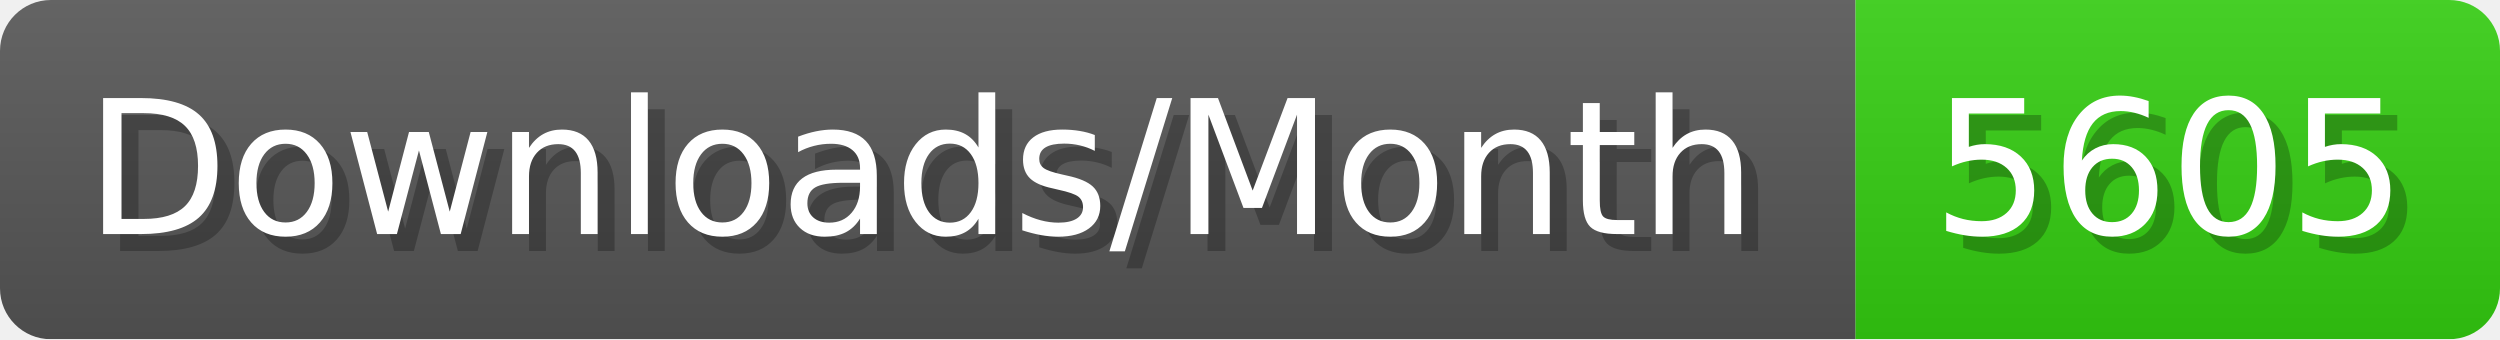
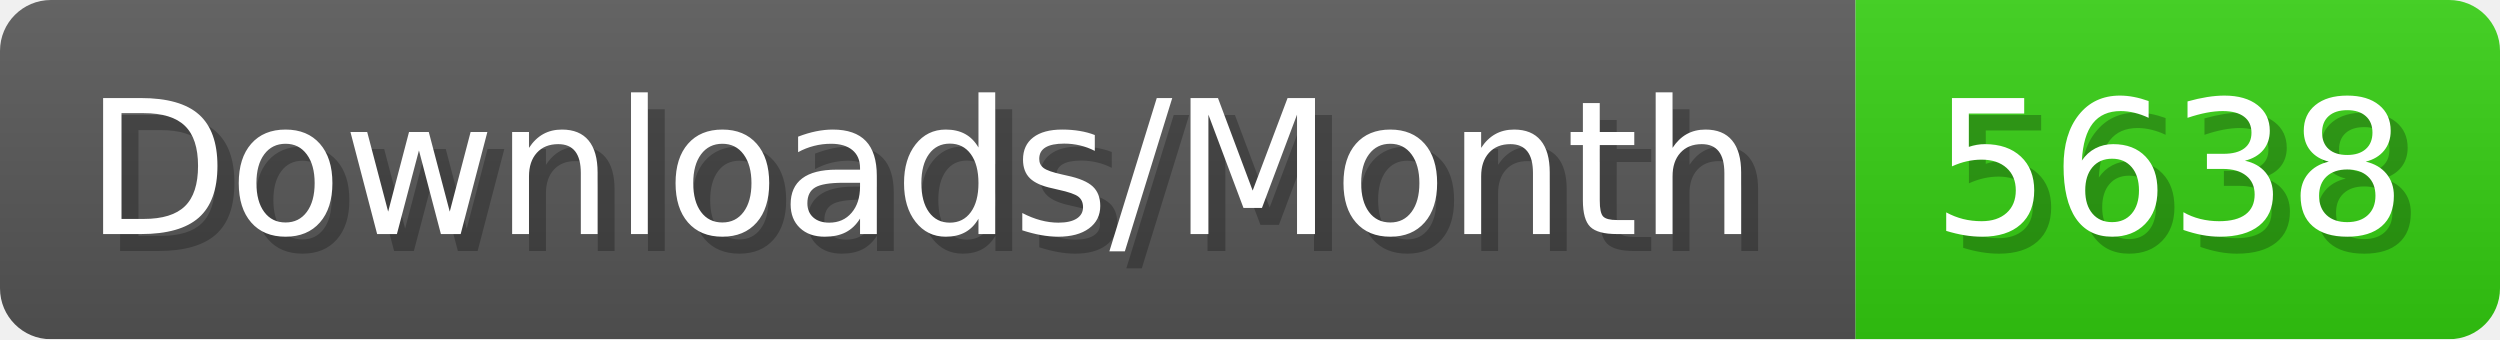
- <svg xmlns="http://www.w3.org/2000/svg" width="147.4" height="20" viewBox="0 0 1474 200" role="img" aria-label="Downloads/Month: 5605">
+ <svg xmlns="http://www.w3.org/2000/svg" width="147.4" height="20" viewBox="0 0 1474 200" role="img" aria-label="Downloads/Month: 5638">
  <linearGradient id="YlXUI" x2="0" y2="100%">
    <stop offset="0" stop-opacity=".1" stop-color="#EEE" />
    <stop offset="1" stop-opacity=".1" />
  </linearGradient>
  <mask id="JHhop">
    <rect width="1474" height="200" rx="30" fill="#FFF" />
  </mask>
  <g mask="url(#JHhop)">
    <rect width="1094" height="200" fill="#555" />
    <rect width="380" height="200" fill="#3C1" x="1094" />
    <rect width="1474" height="200" fill="url(#YlXUI)" />
  </g>
  <g aria-hidden="true" fill="#fff" text-anchor="start" font-family="Verdana,DejaVu Sans,sans-serif" font-size="110">
    <text x="60" y="148" textLength="994" fill="#000" opacity="0.25">Downloads/Month</text>
    <text x="50" y="138" textLength="994">Downloads/Month</text>
-     <text x="1149" y="148" textLength="280" fill="#000" opacity="0.25">5605</text>
-     <text x="1139" y="138" textLength="280">5605</text>
+     <text x="1149" y="148" textLength="280" fill="#000" opacity="0.25">5638</text>
+     <text x="1139" y="138" textLength="280">5638</text>
  </g>
</svg>
